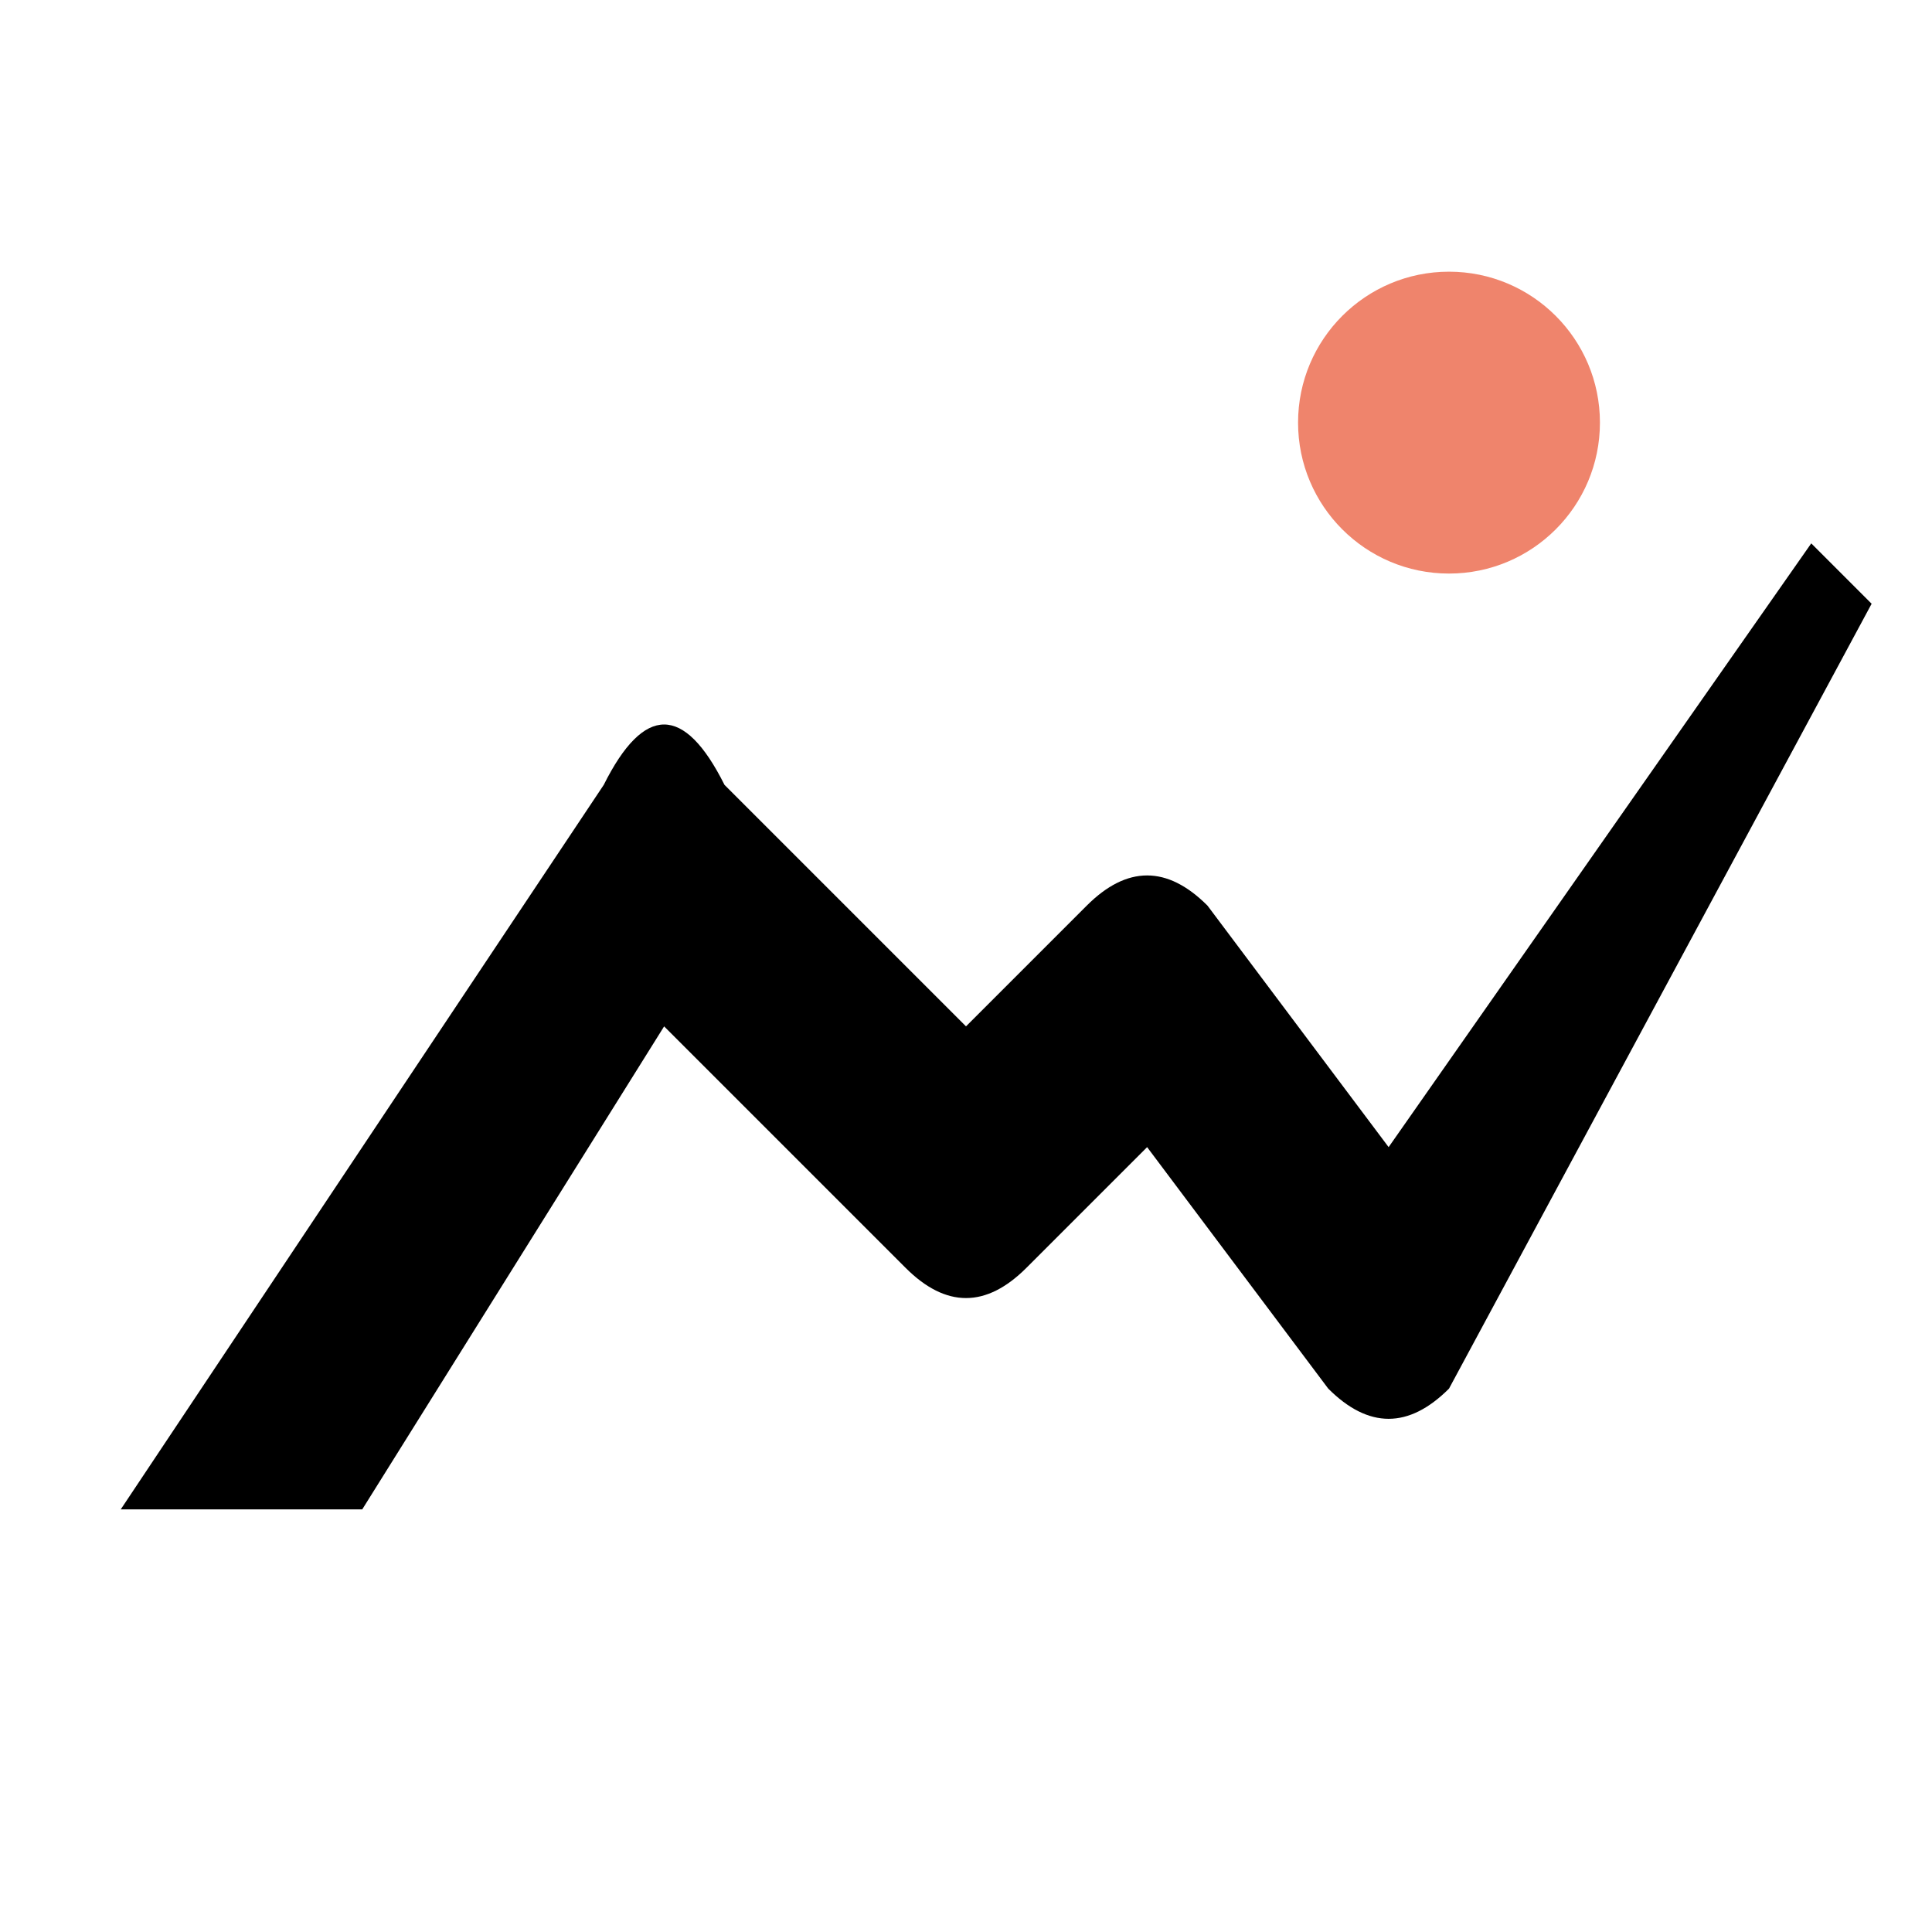
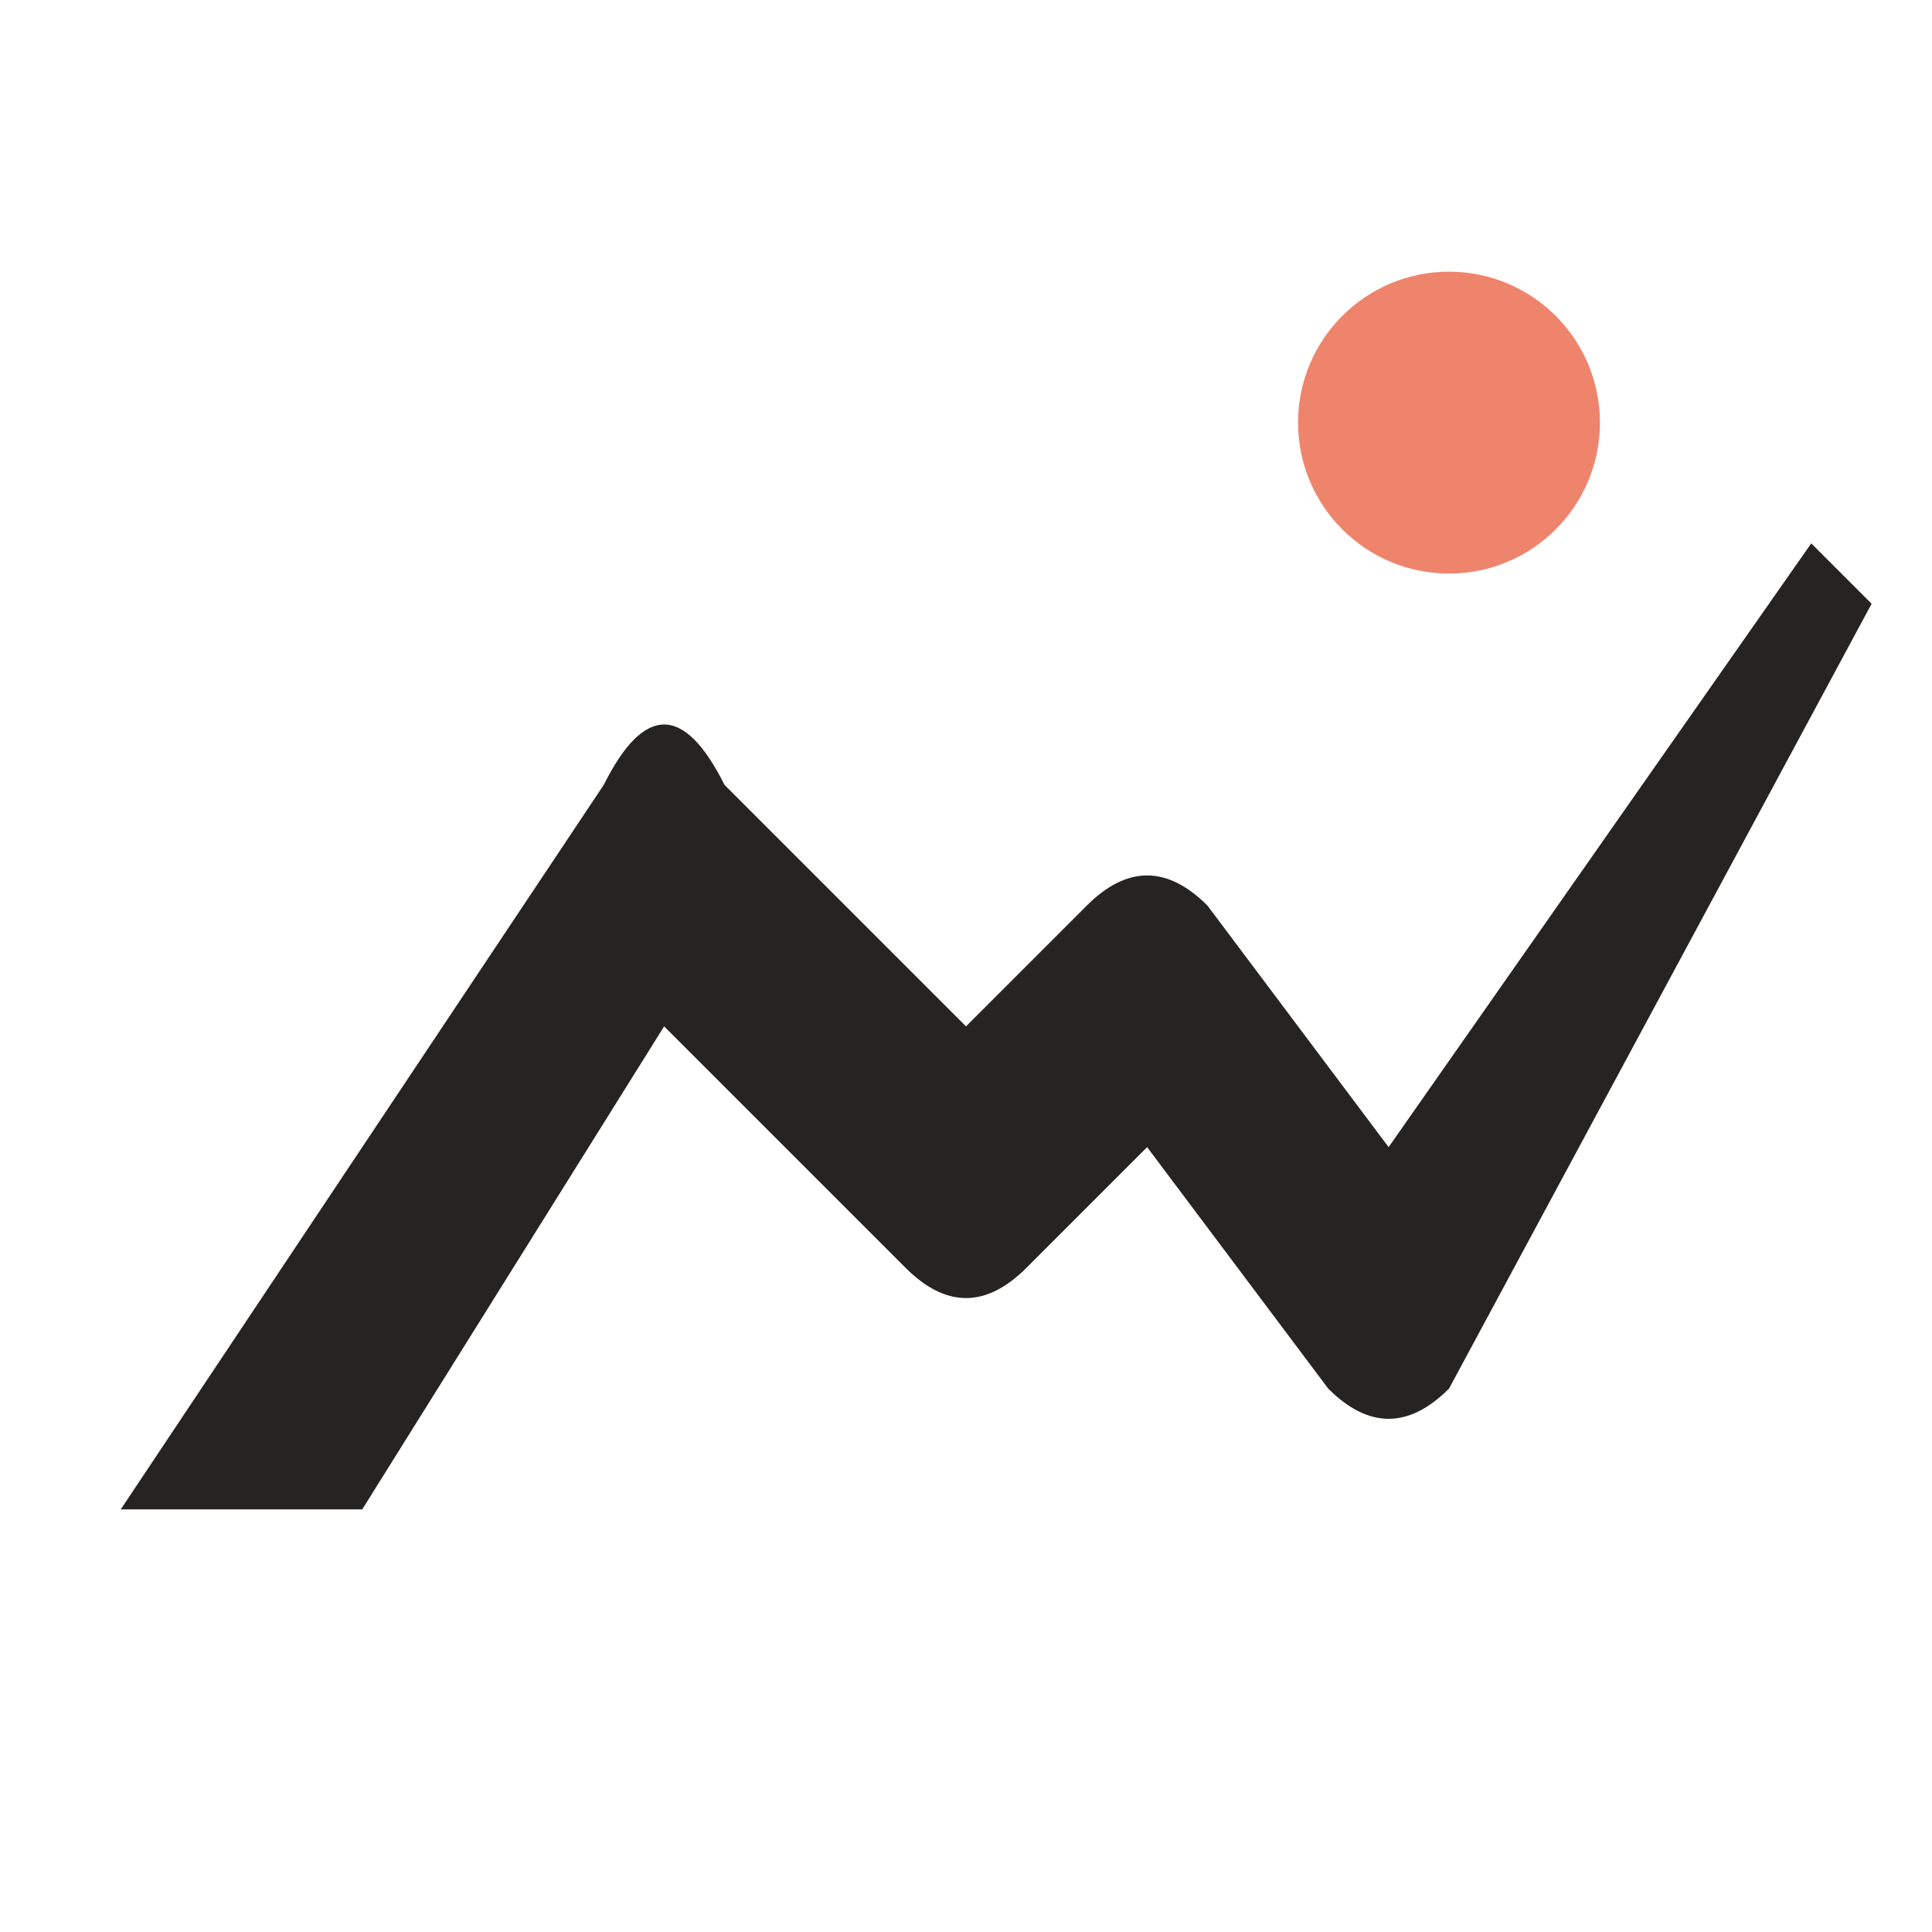
<svg xmlns="http://www.w3.org/2000/svg" viewBox="0 0 32 32" role="img" aria-labelledby="title">
-   <path fill="#000000" d="M2 25 L10 13 Q11 11 12 13 L16 17 L18 15 Q19 14 20 15 L23 19 L30 9 L31 10 L24 23 Q23 24 22 23 L19 19 L17 21 Q16 22 15 21 L11 17 L6 25 Z" />
+   <path fill="#252423" d="M2 25 L10 13 Q11 11 12 13 L16 17 L18 15 Q19 14 20 15 L23 19 L30 9 L31 10 L24 23 Q23 24 22 23 L19 19 L17 21 Q16 22 15 21 L11 17 L6 25 Z" />
  <circle cx="24" cy="7" r="2.5" fill="#ef846c" />
</svg>
